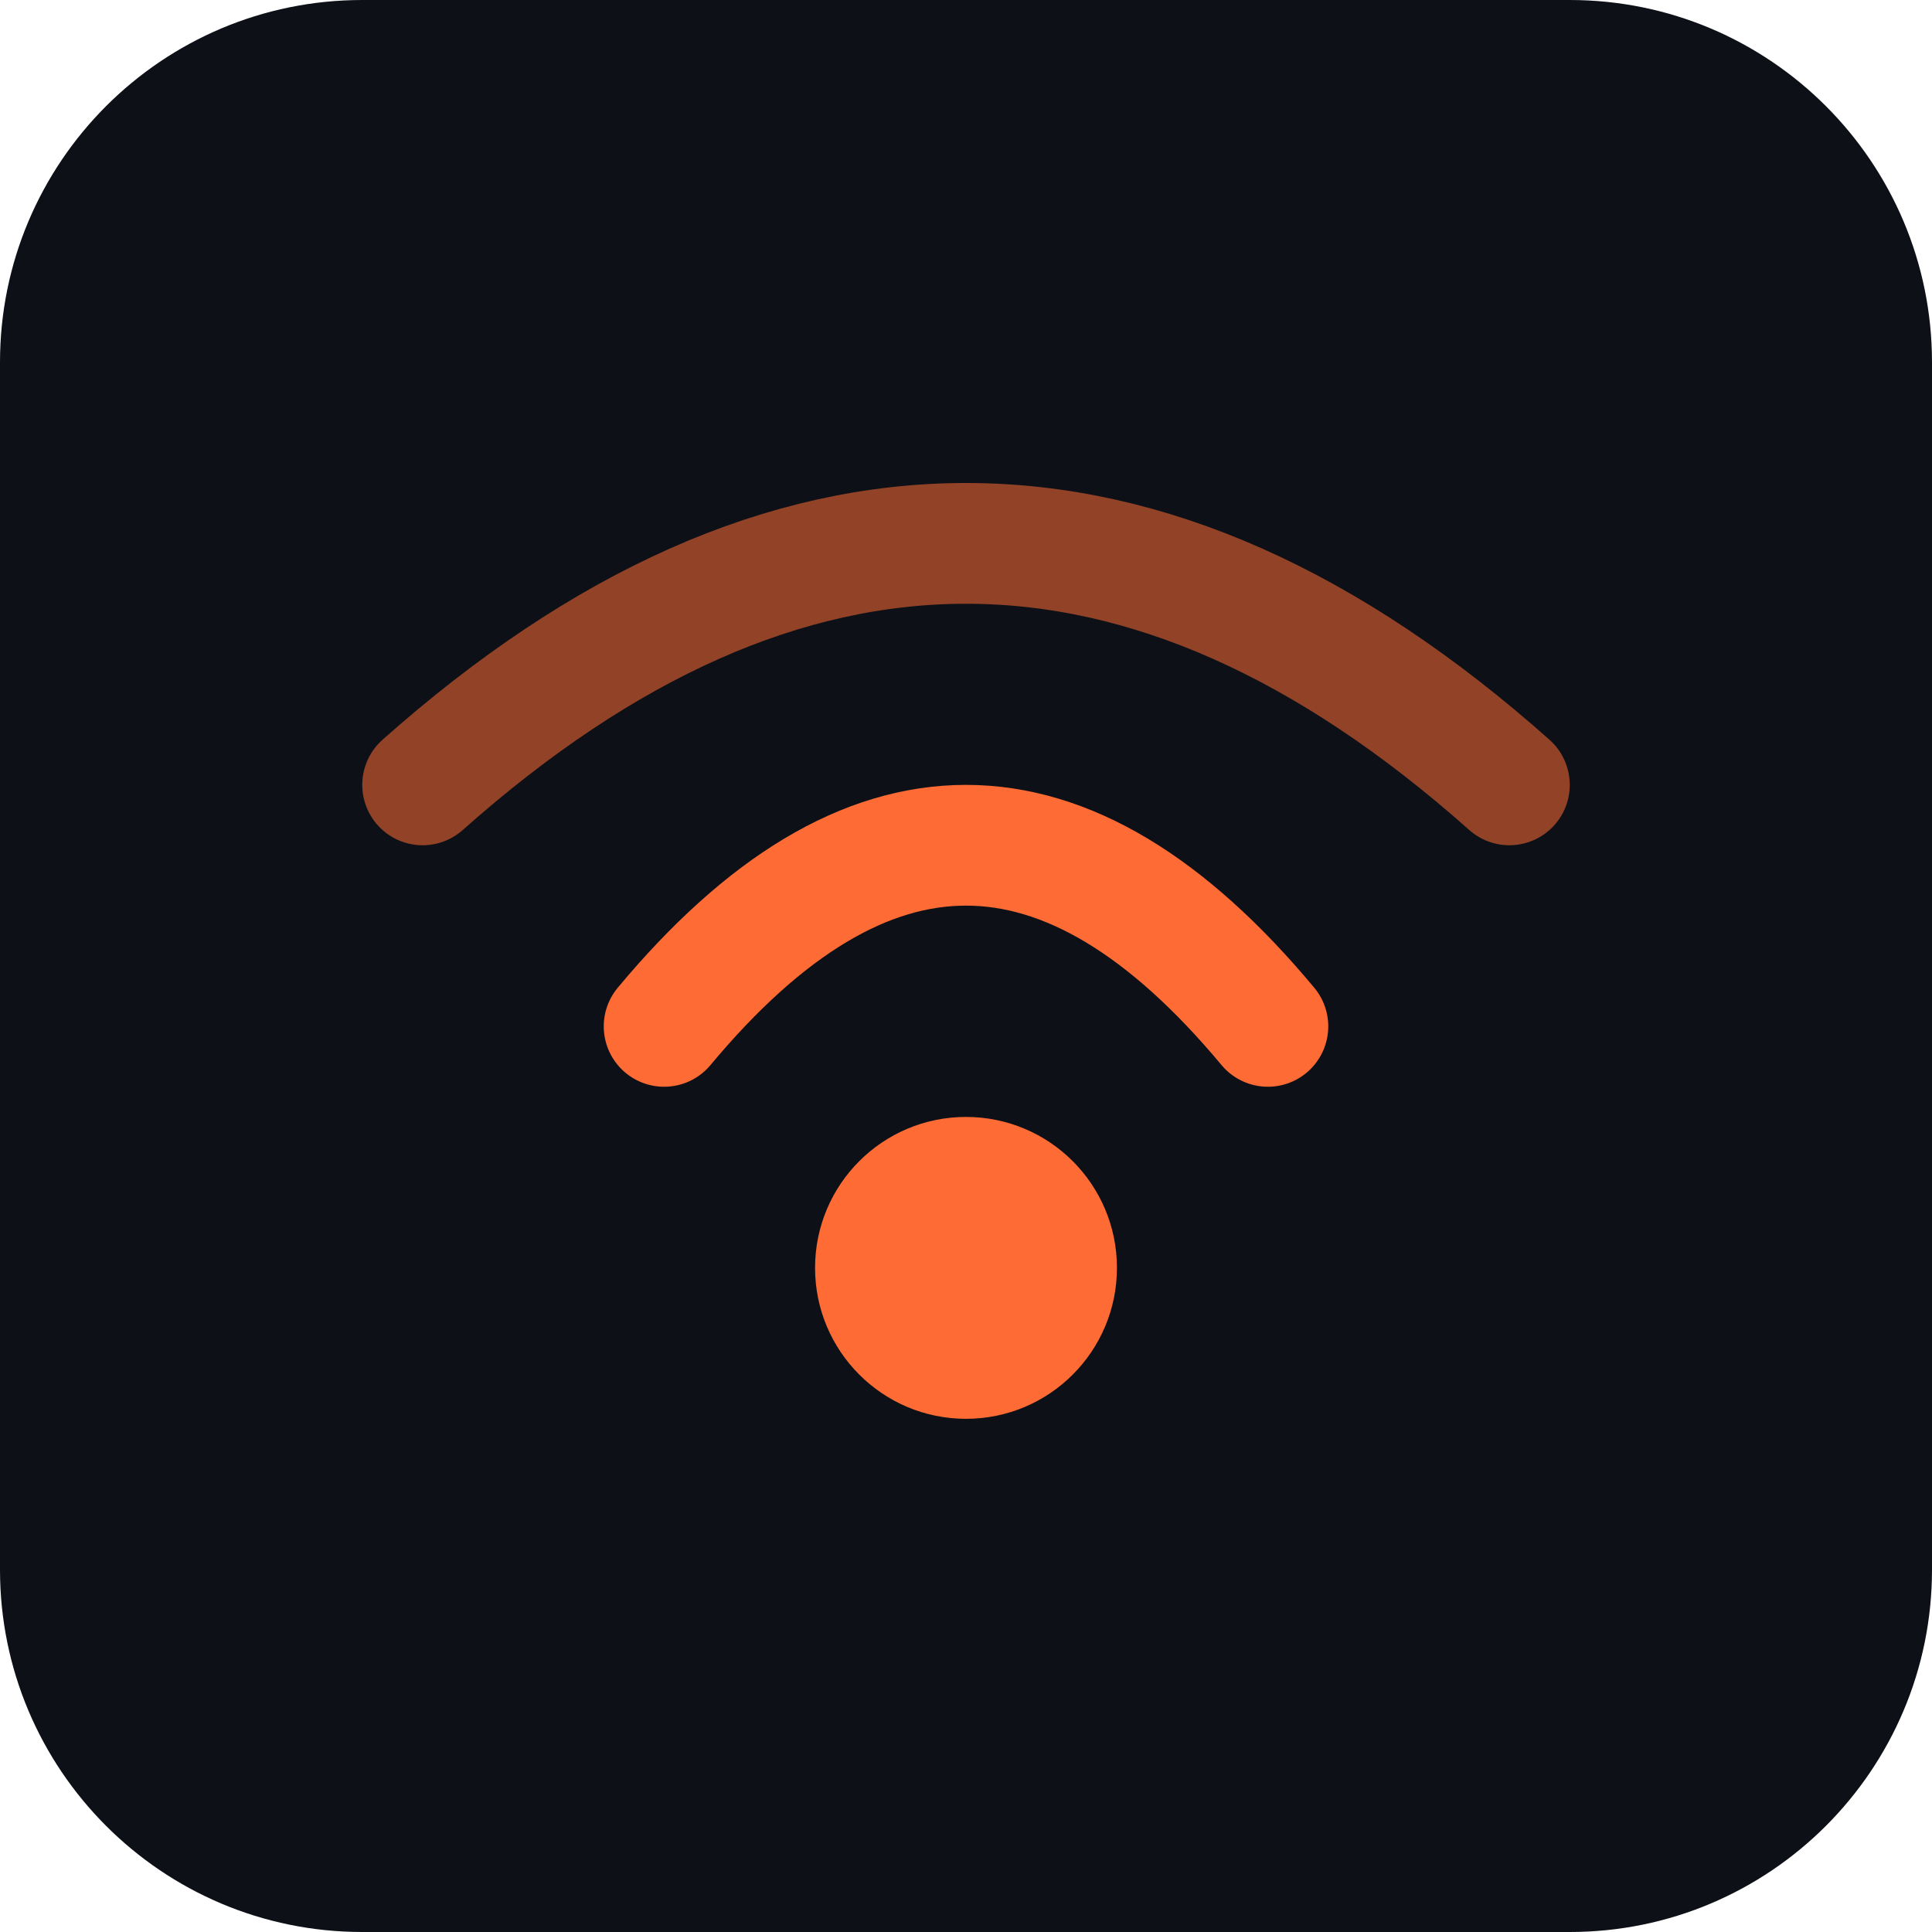
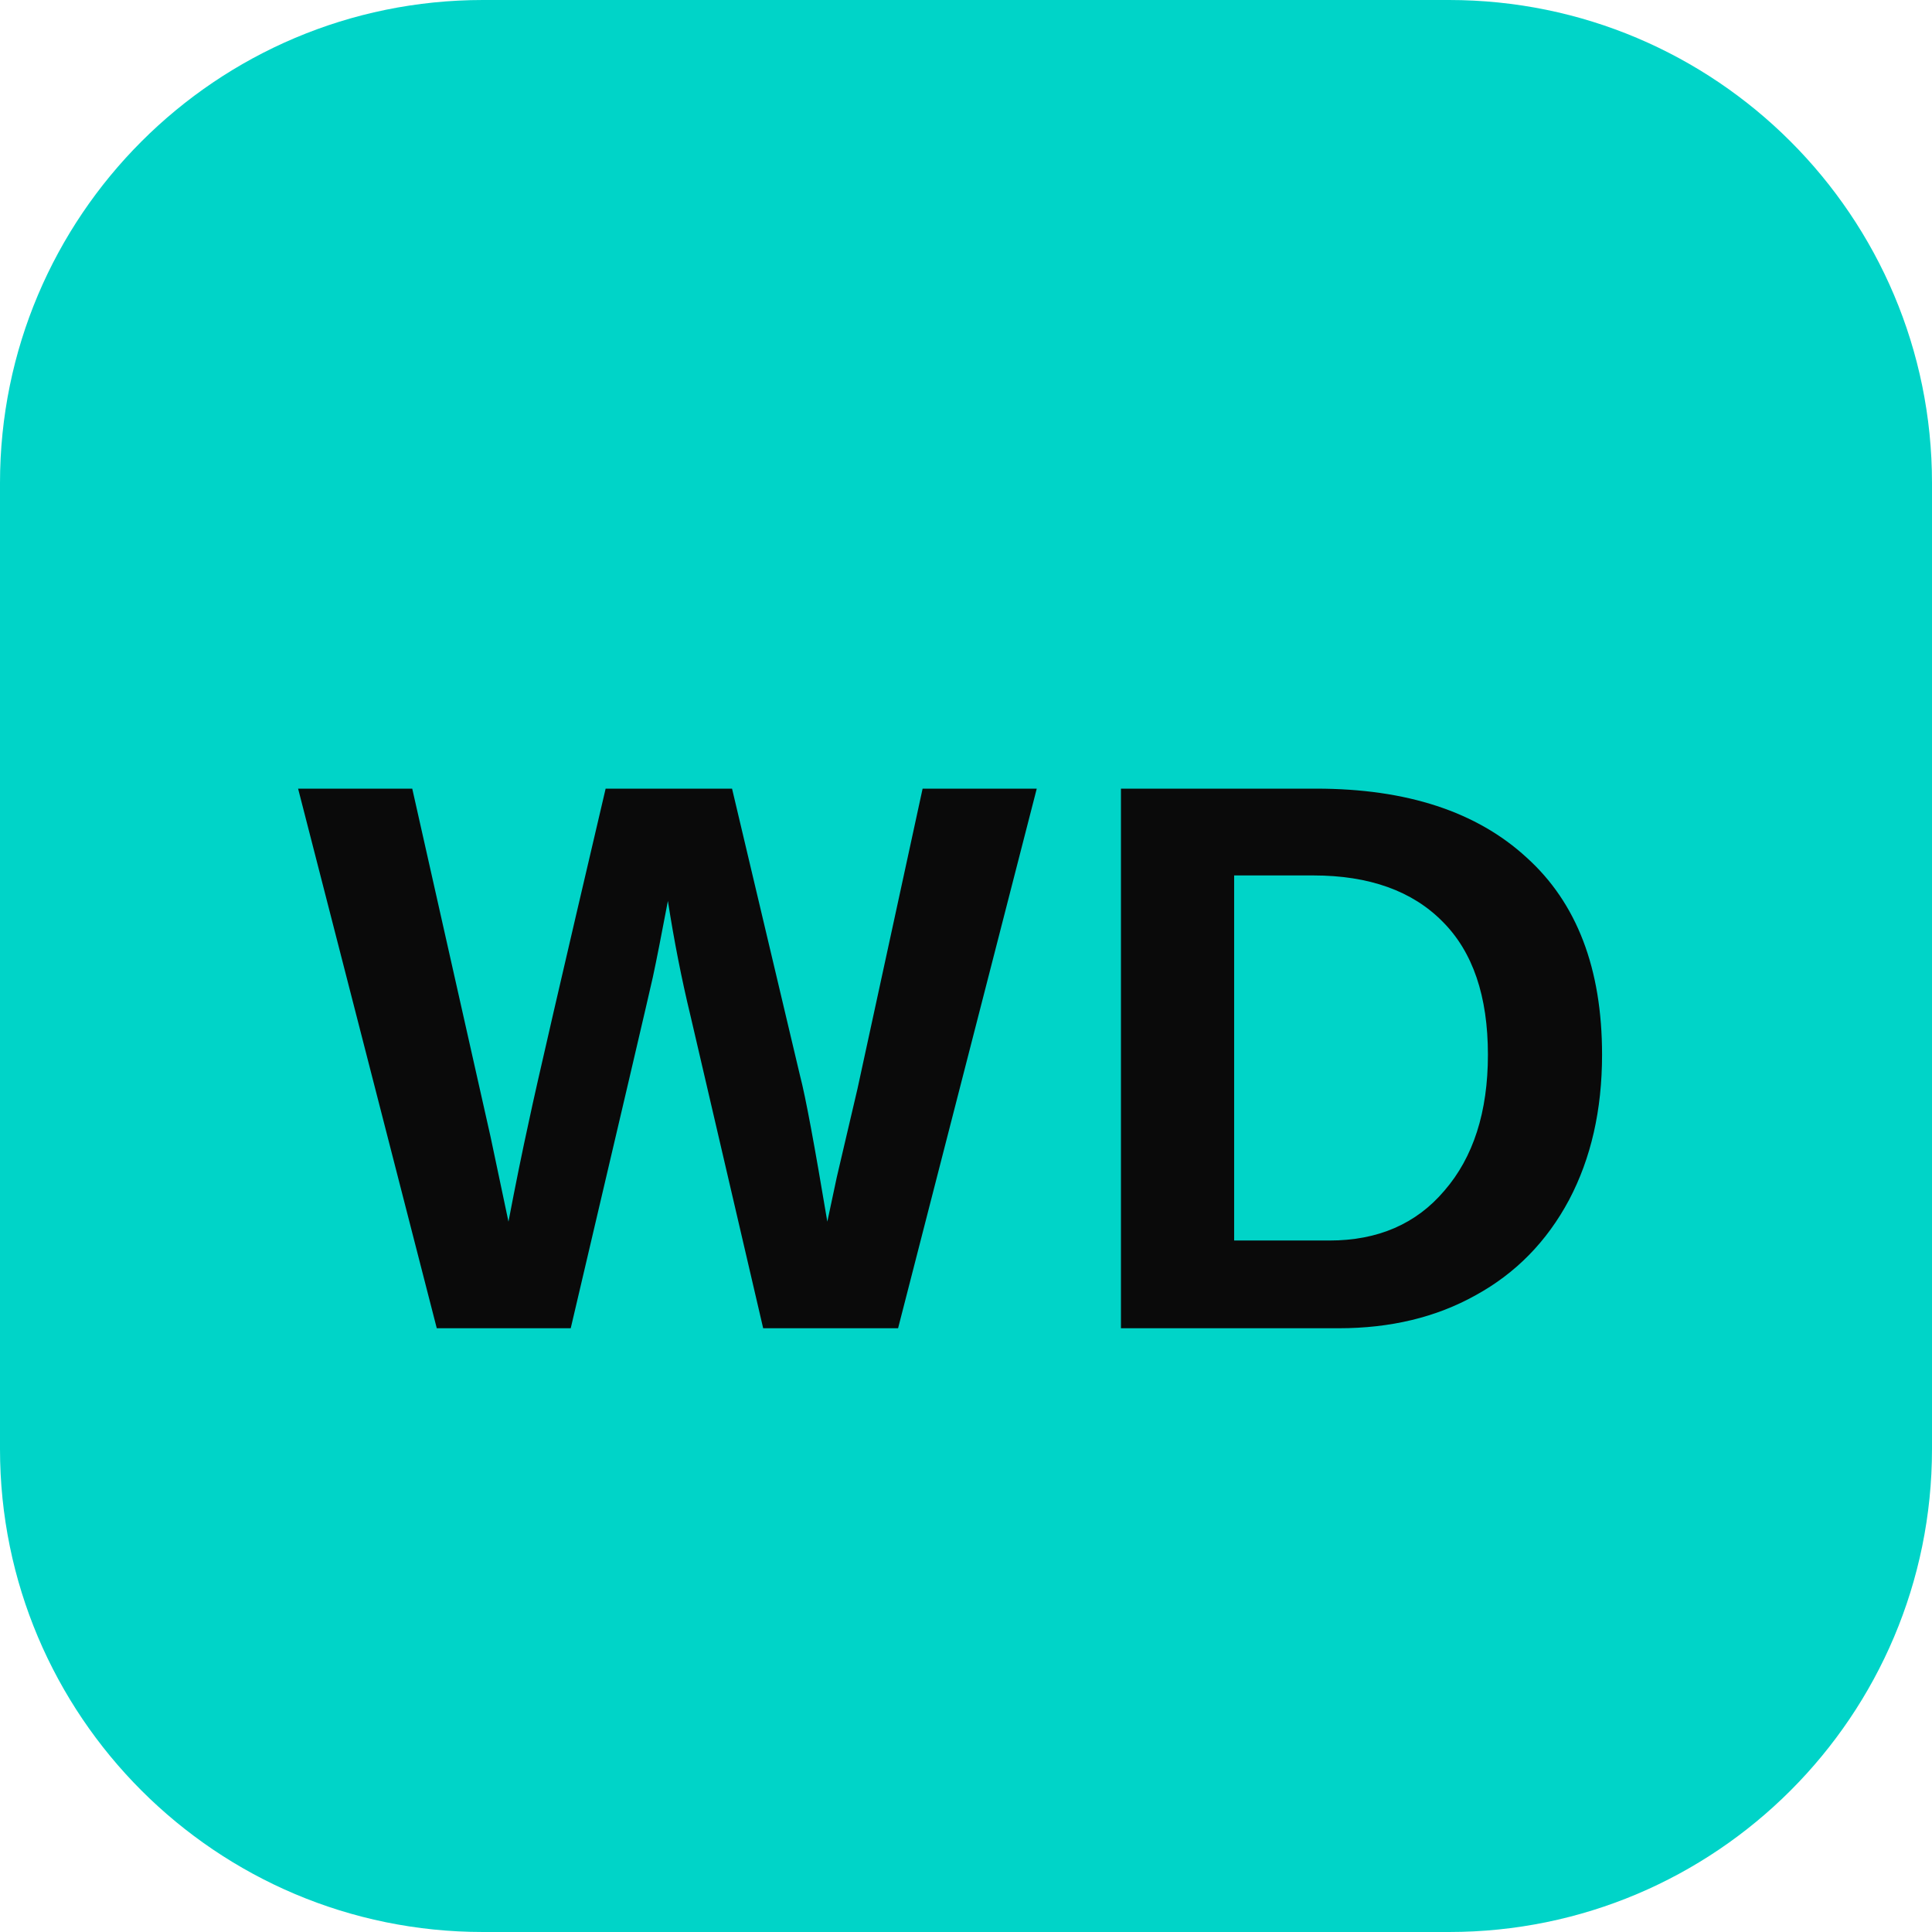
<svg xmlns="http://www.w3.org/2000/svg" viewBox="0 0 32 32">
-   <rect width="32" height="32" rx="6" fill="#0d1117" />
-   <circle cx="16" cy="21" r="2.5" fill="#ff6b35" />
-   <path d="M11 17 Q16 11 21 17" stroke="#ff6b35" stroke-width="2" fill="none" stroke-linecap="round" />
-   <path d="M7 13 Q16 5 25 13" stroke="#ff6b35" stroke-width="2" fill="none" stroke-linecap="round" opacity="0.55" />
+   <rect width="32" height="32" rx="8" fill="#00D4C8" />
+   <text x="16" y="22" font-size="13" font-weight="800" font-family="Arial,sans-serif" text-anchor="middle" fill="#0a0a0a" letter-spacing="0.5">WD</text>
</svg>
